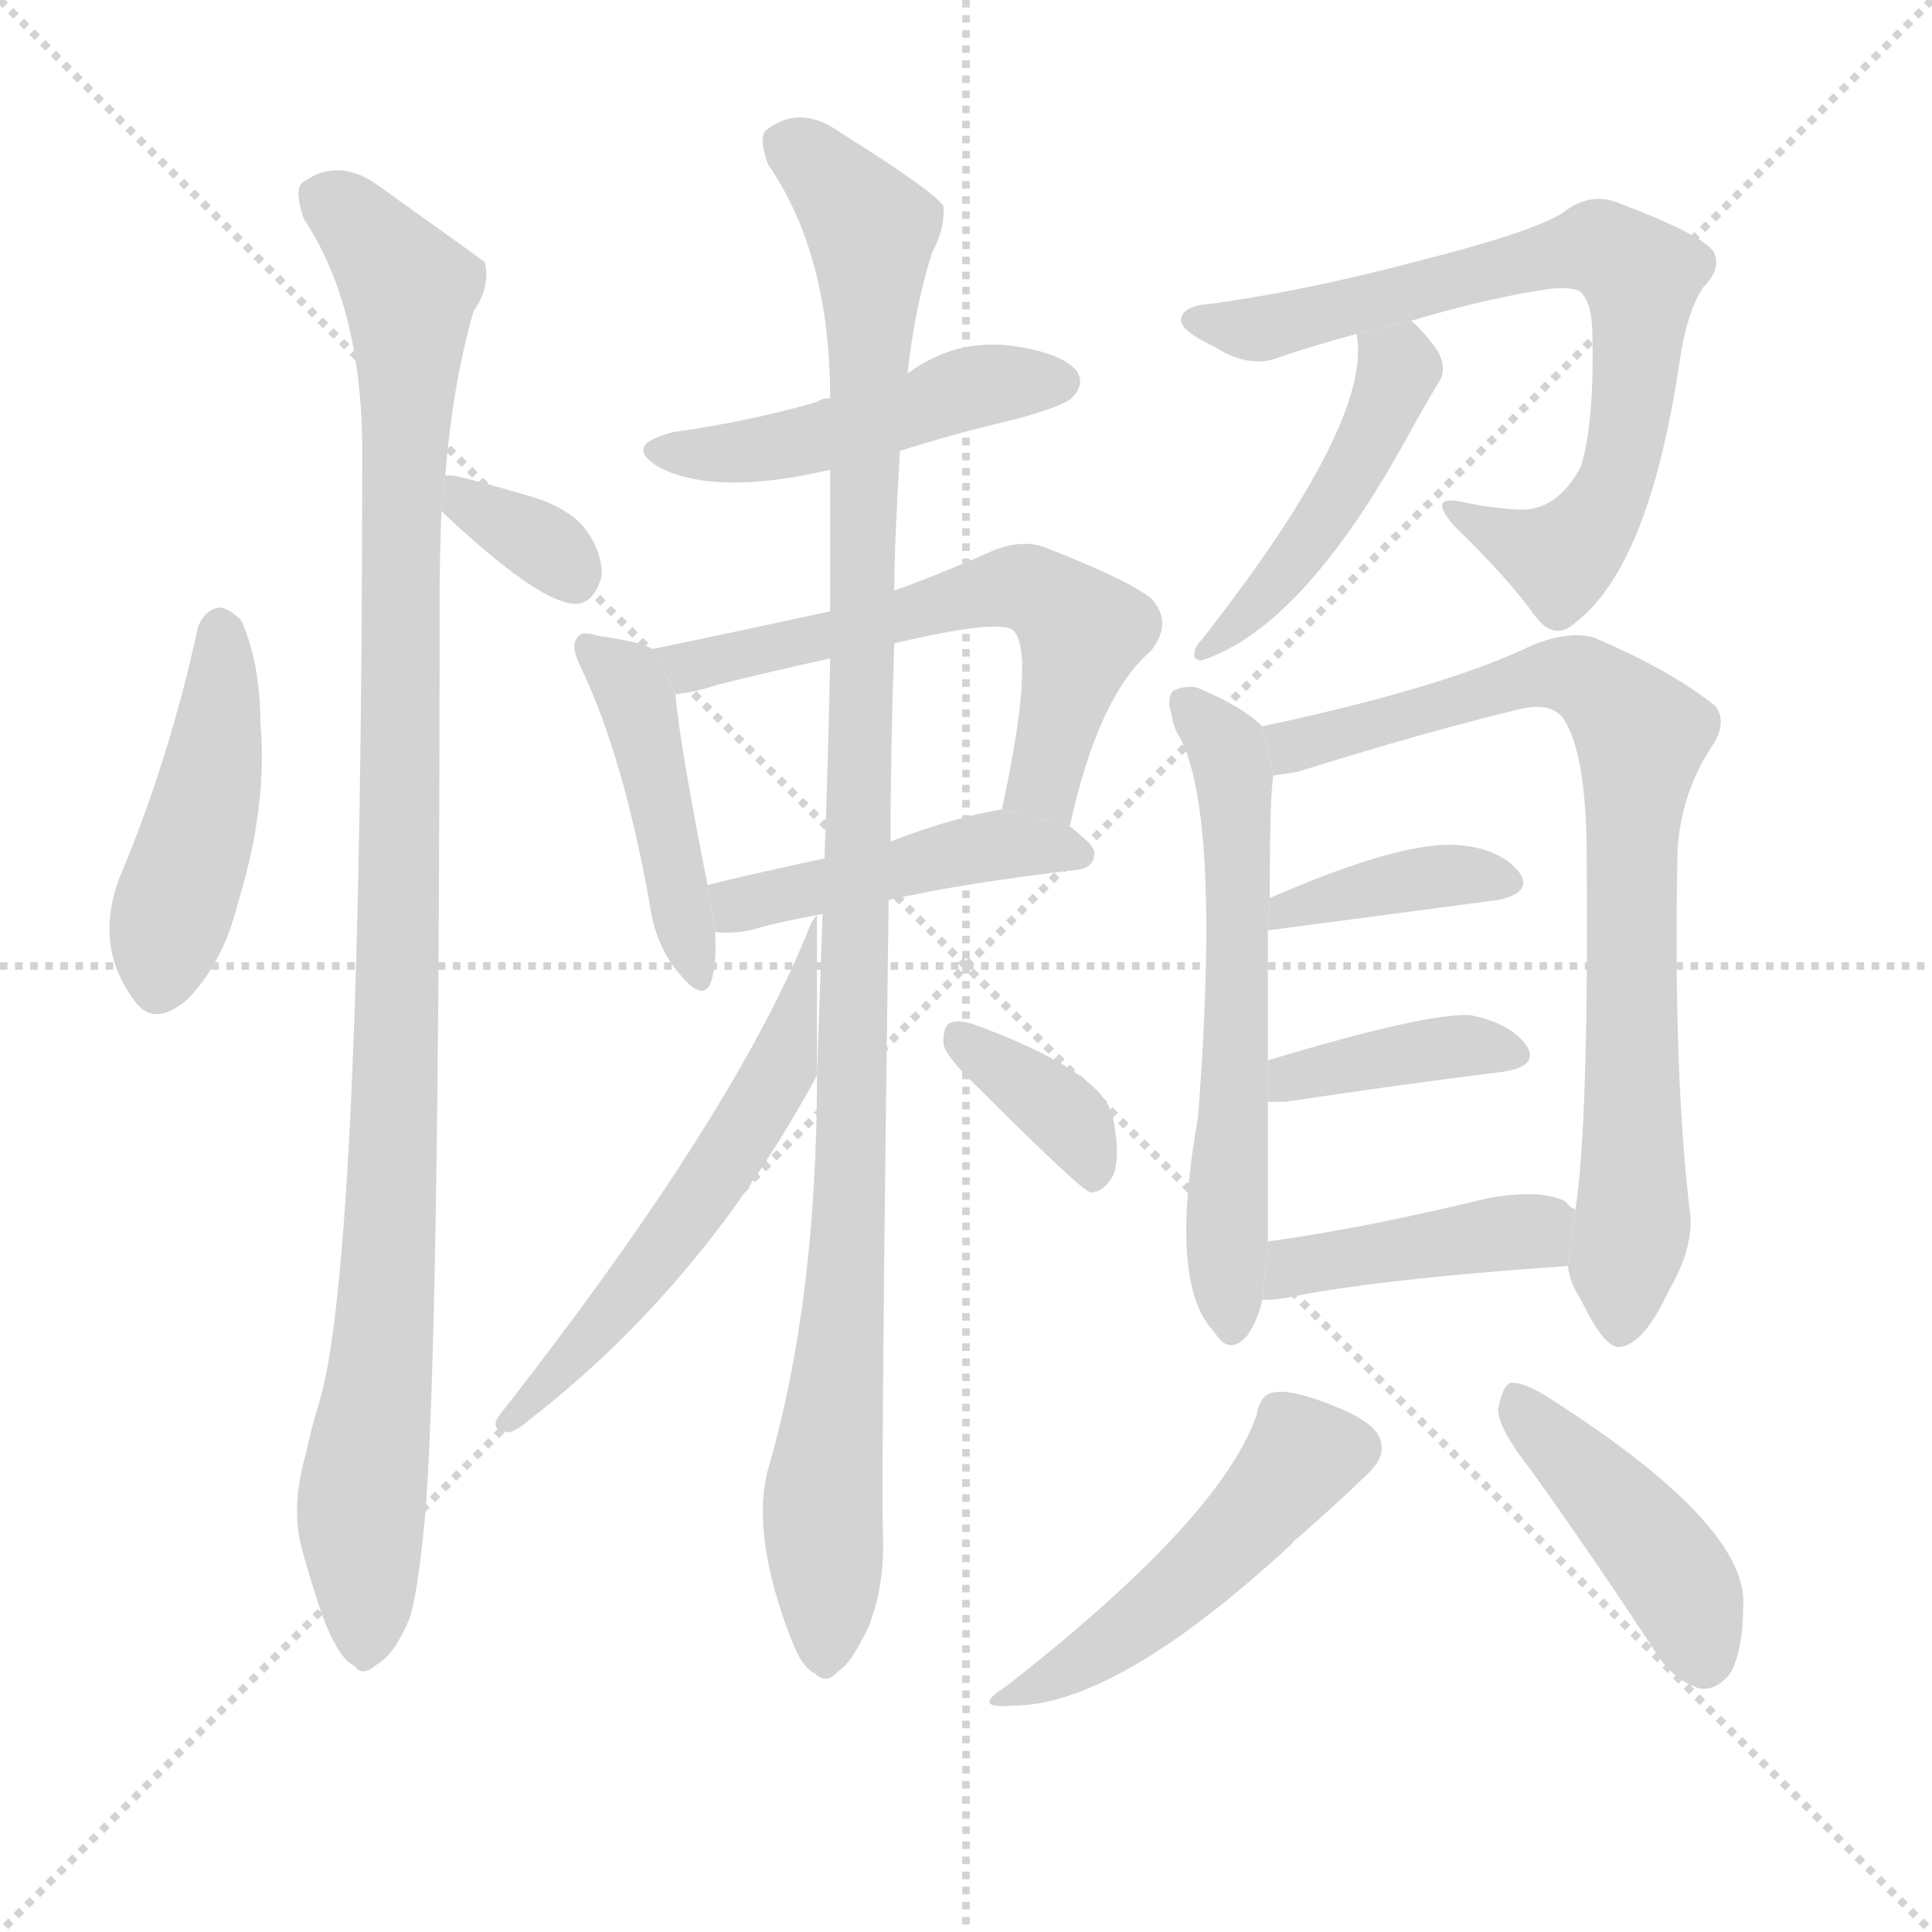
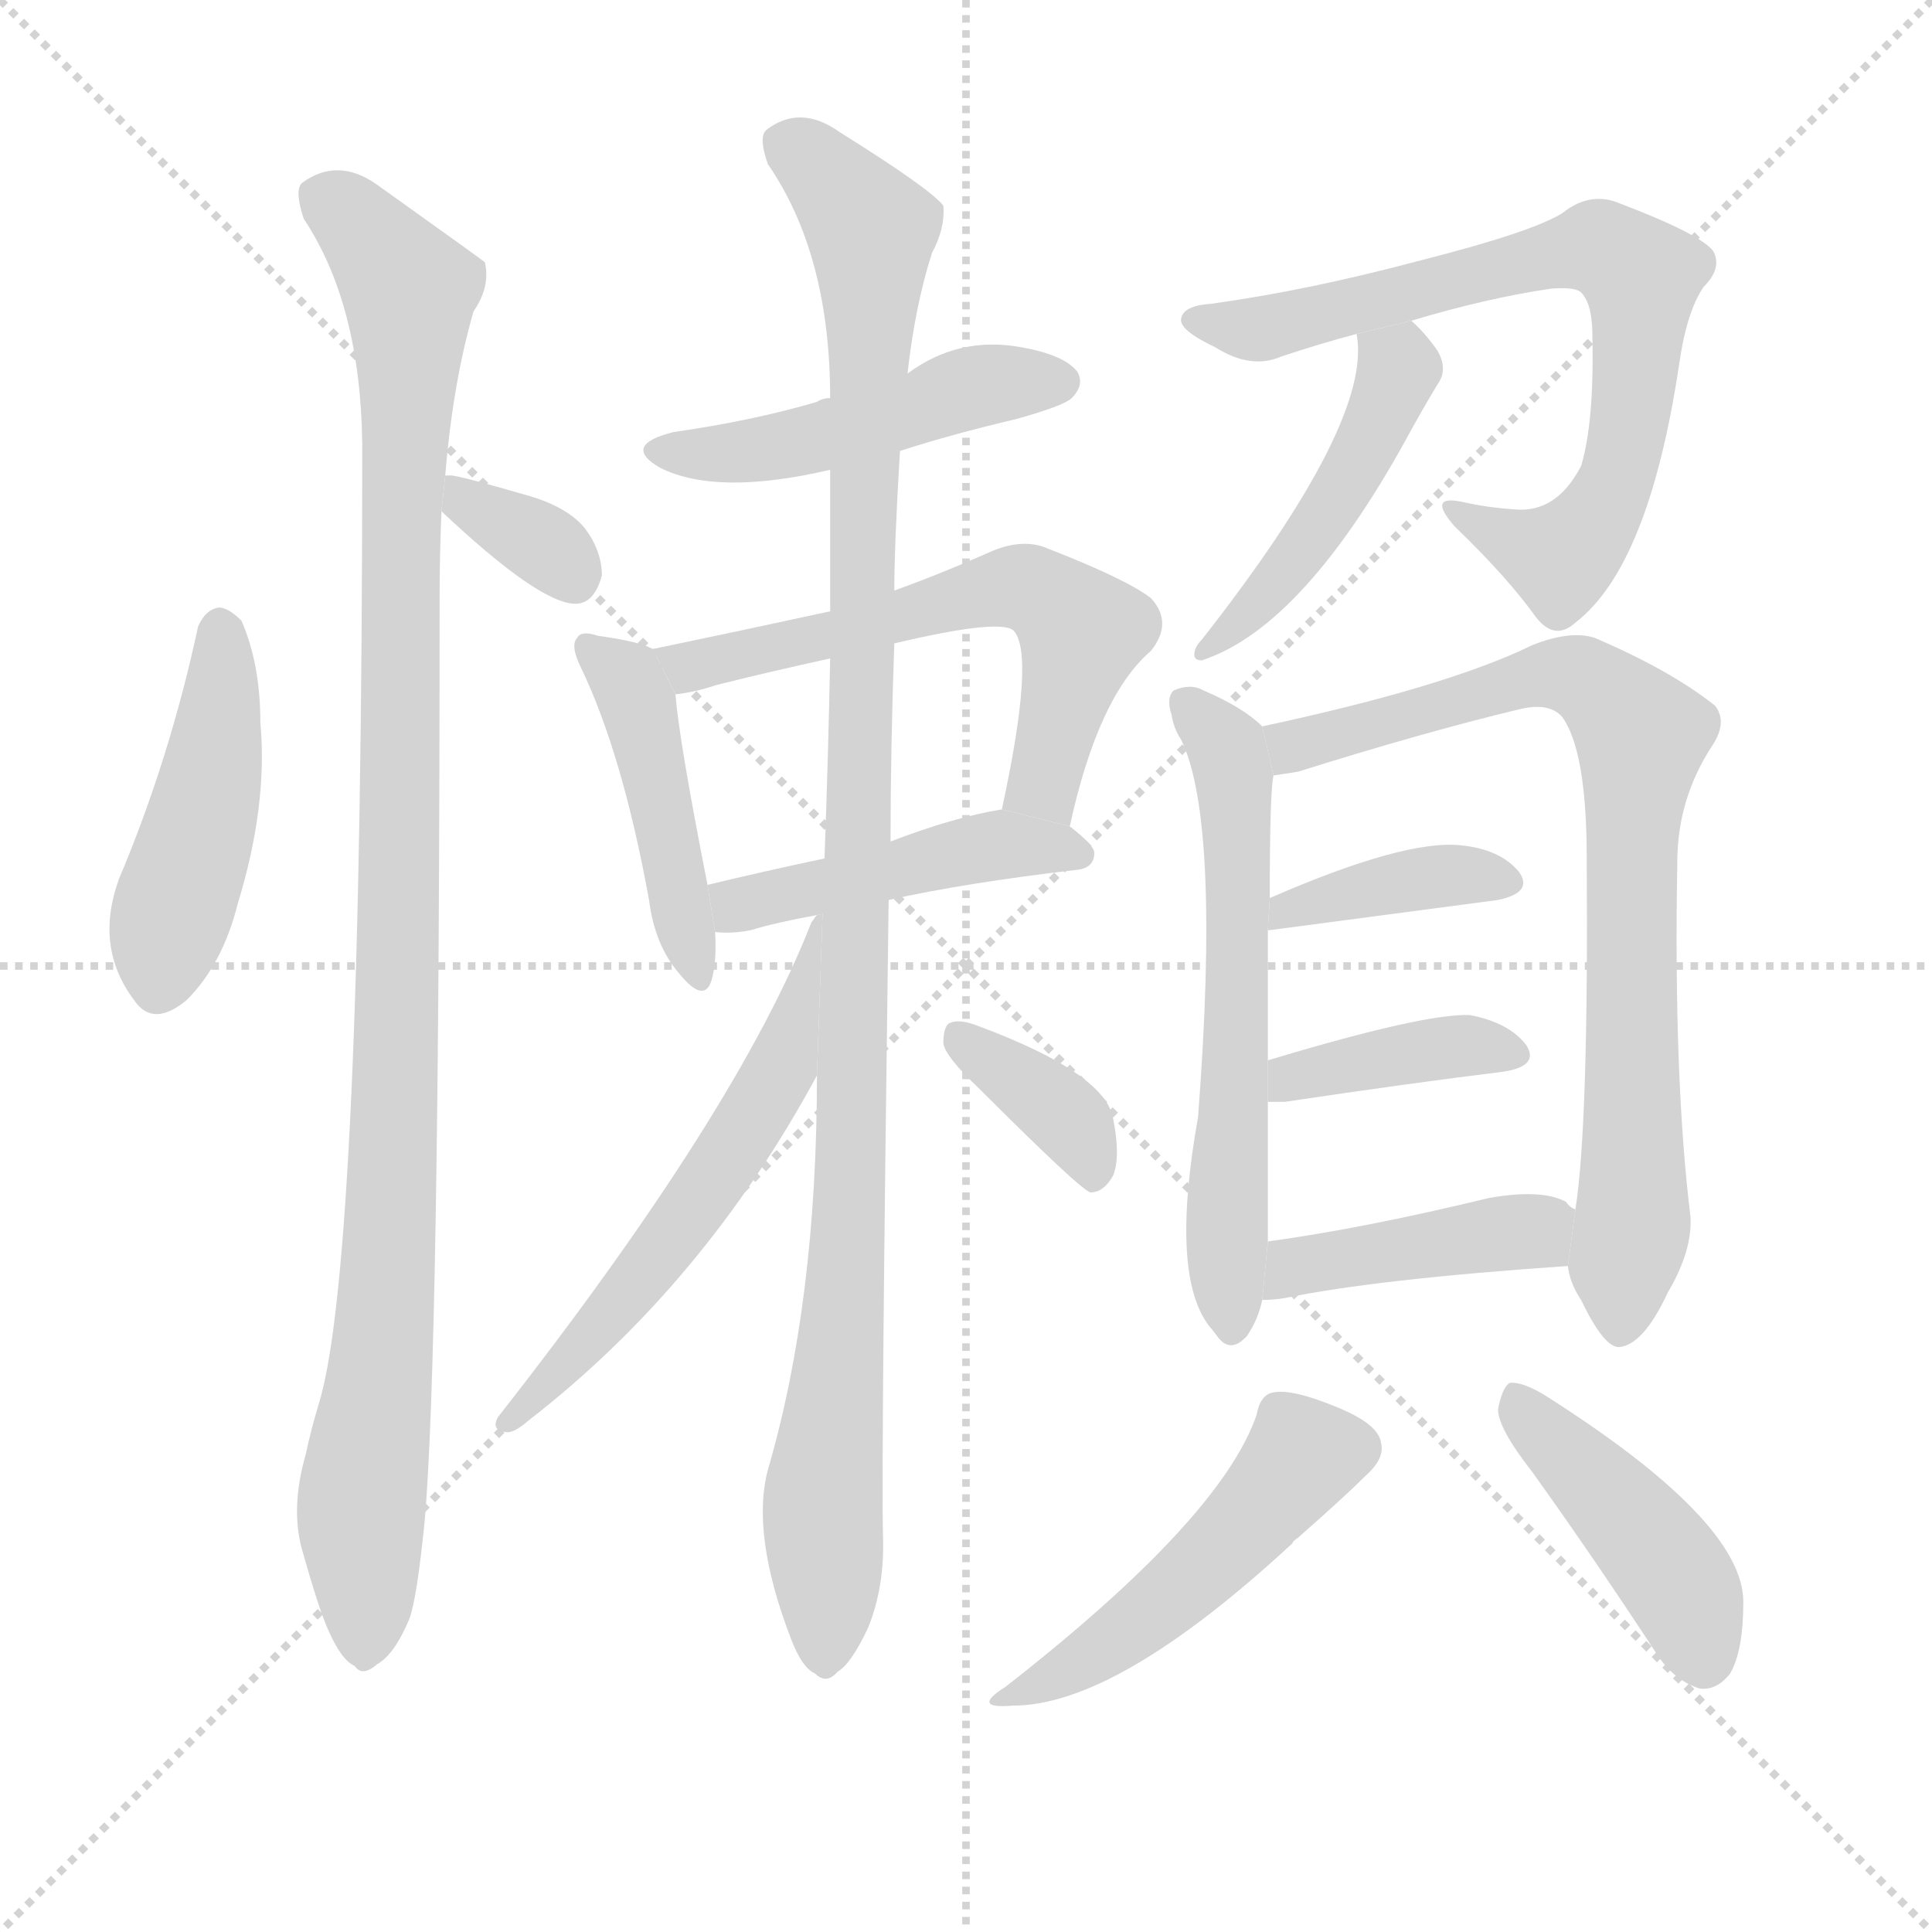
<svg xmlns="http://www.w3.org/2000/svg" version="1.1" viewBox="0 0 1024 1024">
  <g stroke="lightgray" stroke-dasharray="1,1" stroke-width="1" transform="scale(4, 4)">
    <line x1="0" y1="0" x2="256" y2="256" />
    <line x1="256" y1="0" x2="0" y2="256" />
    <line x1="128" y1="0" x2="128" y2="256" />
    <line x1="0" y1="128" x2="256" y2="128" />
  </g>
  <g transform="scale(1, -1) translate(0, -900)">
    <style type="text/css">
      
        @keyframes keyframes0 {
          from {
            stroke: blue;
            stroke-dashoffset: 447;
            stroke-width: 128;
          }
          59% {
            animation-timing-function: step-end;
            stroke: blue;
            stroke-dashoffset: 0;
            stroke-width: 128;
          }
          to {
            stroke: black;
            stroke-width: 1024;
          }
        }
        #make-me-a-hanzi-animation-0 {
          animation: keyframes0 0.614s both;
          animation-delay: 0s;
          animation-timing-function: linear;
        }
      
        @keyframes keyframes1 {
          from {
            stroke: blue;
            stroke-dashoffset: 340;
            stroke-width: 128;
          }
          53% {
            animation-timing-function: step-end;
            stroke: blue;
            stroke-dashoffset: 0;
            stroke-width: 128;
          }
          to {
            stroke: black;
            stroke-width: 1024;
          }
        }
        #make-me-a-hanzi-animation-1 {
          animation: keyframes1 0.527s both;
          animation-delay: 0.614s;
          animation-timing-function: linear;
        }
      
        @keyframes keyframes2 {
          from {
            stroke: blue;
            stroke-dashoffset: 1042;
            stroke-width: 128;
          }
          77% {
            animation-timing-function: step-end;
            stroke: blue;
            stroke-dashoffset: 0;
            stroke-width: 128;
          }
          to {
            stroke: black;
            stroke-width: 1024;
          }
        }
        #make-me-a-hanzi-animation-2 {
          animation: keyframes2 1.098s both;
          animation-delay: 1.14s;
          animation-timing-function: linear;
        }
      
        @keyframes keyframes3 {
          from {
            stroke: blue;
            stroke-dashoffset: 470;
            stroke-width: 128;
          }
          60% {
            animation-timing-function: step-end;
            stroke: blue;
            stroke-dashoffset: 0;
            stroke-width: 128;
          }
          to {
            stroke: black;
            stroke-width: 1024;
          }
        }
        #make-me-a-hanzi-animation-3 {
          animation: keyframes3 0.632s both;
          animation-delay: 2.238s;
          animation-timing-function: linear;
        }
      
        @keyframes keyframes4 {
          from {
            stroke: blue;
            stroke-dashoffset: 442;
            stroke-width: 128;
          }
          59% {
            animation-timing-function: step-end;
            stroke: blue;
            stroke-dashoffset: 0;
            stroke-width: 128;
          }
          to {
            stroke: black;
            stroke-width: 1024;
          }
        }
        #make-me-a-hanzi-animation-4 {
          animation: keyframes4 0.61s both;
          animation-delay: 2.871s;
          animation-timing-function: linear;
        }
      
        @keyframes keyframes5 {
          from {
            stroke: blue;
            stroke-dashoffset: 588;
            stroke-width: 128;
          }
          66% {
            animation-timing-function: step-end;
            stroke: blue;
            stroke-dashoffset: 0;
            stroke-width: 128;
          }
          to {
            stroke: black;
            stroke-width: 1024;
          }
        }
        #make-me-a-hanzi-animation-5 {
          animation: keyframes5 0.729s both;
          animation-delay: 3.481s;
          animation-timing-function: linear;
        }
      
        @keyframes keyframes6 {
          from {
            stroke: blue;
            stroke-dashoffset: 450;
            stroke-width: 128;
          }
          59% {
            animation-timing-function: step-end;
            stroke: blue;
            stroke-dashoffset: 0;
            stroke-width: 128;
          }
          to {
            stroke: black;
            stroke-width: 1024;
          }
        }
        #make-me-a-hanzi-animation-6 {
          animation: keyframes6 0.616s both;
          animation-delay: 4.209s;
          animation-timing-function: linear;
        }
      
        @keyframes keyframes7 {
          from {
            stroke: blue;
            stroke-dashoffset: 1075;
            stroke-width: 128;
          }
          78% {
            animation-timing-function: step-end;
            stroke: blue;
            stroke-dashoffset: 0;
            stroke-width: 128;
          }
          to {
            stroke: black;
            stroke-width: 1024;
          }
        }
        #make-me-a-hanzi-animation-7 {
          animation: keyframes7 1.125s both;
          animation-delay: 4.825s;
          animation-timing-function: linear;
        }
      
        @keyframes keyframes8 {
          from {
            stroke: blue;
            stroke-dashoffset: 567;
            stroke-width: 128;
          }
          65% {
            animation-timing-function: step-end;
            stroke: blue;
            stroke-dashoffset: 0;
            stroke-width: 128;
          }
          to {
            stroke: black;
            stroke-width: 1024;
          }
        }
        #make-me-a-hanzi-animation-8 {
          animation: keyframes8 0.711s both;
          animation-delay: 5.95s;
          animation-timing-function: linear;
        }
      
        @keyframes keyframes9 {
          from {
            stroke: blue;
            stroke-dashoffset: 361;
            stroke-width: 128;
          }
          54% {
            animation-timing-function: step-end;
            stroke: blue;
            stroke-dashoffset: 0;
            stroke-width: 128;
          }
          to {
            stroke: black;
            stroke-width: 1024;
          }
        }
        #make-me-a-hanzi-animation-9 {
          animation: keyframes9 0.544s both;
          animation-delay: 6.662s;
          animation-timing-function: linear;
        }
      
        @keyframes keyframes10 {
          from {
            stroke: blue;
+             stroke-dashoffset: 717;
+             stroke-width: 128;
+           }
+           70% {
+             animation-timing-function: step-end;
+             stroke: blue;
+             stroke-dashoffset: 0;
+             stroke-width: 128;
+           }
+           to {
+             stroke: black;
+             stroke-width: 1024;
+           }
+         }
+         #make-me-a-hanzi-animation-10 {
+           animation: keyframes10 0.833s both;
+           animation-delay: 7.205s;
+           animation-timing-function: linear;
+         }
+       
+         @keyframes keyframes11 {
+           from {
+             stroke: blue;
            stroke-dashoffset: 461;
            stroke-width: 128;
          }
          60% {
            animation-timing-function: step-end;
            stroke: blue;
            stroke-dashoffset: 0;
            stroke-width: 128;
          }
          to {
            stroke: black;
            stroke-width: 1024;
          }
        }
-         #make-me-a-hanzi-animation-10 {
-           animation: keyframes10 0.625s both;
-           animation-delay: 7.205s;
-           animation-timing-function: linear;
-         }
-       
-         @keyframes keyframes11 {
-           from {
-             stroke: blue;
-             stroke-dashoffset: 717;
-             stroke-width: 128;
-           }
-           70% {
-             animation-timing-function: step-end;
-             stroke: blue;
-             stroke-dashoffset: 0;
-             stroke-width: 128;
-           }
-           to {
-             stroke: black;
-             stroke-width: 1024;
-           }
-         }
        #make-me-a-hanzi-animation-11 {
-           animation: keyframes11 0.833s both;
-           animation-delay: 7.831s;
+           animation: keyframes11 0.625s both;
+           animation-delay: 8.039s;
          animation-timing-function: linear;
        }
      
        @keyframes keyframes12 {
          from {
            stroke: blue;
            stroke-dashoffset: 596;
            stroke-width: 128;
          }
          66% {
            animation-timing-function: step-end;
            stroke: blue;
            stroke-dashoffset: 0;
            stroke-width: 128;
          }
          to {
            stroke: black;
            stroke-width: 1024;
          }
        }
        #make-me-a-hanzi-animation-12 {
          animation: keyframes12 0.735s both;
          animation-delay: 8.664s;
          animation-timing-function: linear;
        }
      
        @keyframes keyframes13 {
          from {
            stroke: blue;
            stroke-dashoffset: 782;
            stroke-width: 128;
          }
          72% {
            animation-timing-function: step-end;
            stroke: blue;
            stroke-dashoffset: 0;
            stroke-width: 128;
          }
          to {
            stroke: black;
            stroke-width: 1024;
          }
        }
        #make-me-a-hanzi-animation-13 {
          animation: keyframes13 0.886s both;
          animation-delay: 9.399s;
          animation-timing-function: linear;
        }
      
        @keyframes keyframes14 {
          from {
            stroke: blue;
            stroke-dashoffset: 385;
            stroke-width: 128;
          }
          56% {
            animation-timing-function: step-end;
            stroke: blue;
            stroke-dashoffset: 0;
            stroke-width: 128;
          }
          to {
            stroke: black;
            stroke-width: 1024;
          }
        }
        #make-me-a-hanzi-animation-14 {
          animation: keyframes14 0.563s both;
          animation-delay: 10.285s;
          animation-timing-function: linear;
        }
      
        @keyframes keyframes15 {
          from {
            stroke: blue;
            stroke-dashoffset: 385;
            stroke-width: 128;
          }
          56% {
            animation-timing-function: step-end;
            stroke: blue;
            stroke-dashoffset: 0;
            stroke-width: 128;
          }
          to {
            stroke: black;
            stroke-width: 1024;
          }
        }
        #make-me-a-hanzi-animation-15 {
          animation: keyframes15 0.563s both;
          animation-delay: 10.849s;
          animation-timing-function: linear;
        }
      
        @keyframes keyframes16 {
          from {
            stroke: blue;
            stroke-dashoffset: 413;
            stroke-width: 128;
          }
          57% {
            animation-timing-function: step-end;
            stroke: blue;
            stroke-dashoffset: 0;
            stroke-width: 128;
          }
          to {
            stroke: black;
            stroke-width: 1024;
          }
        }
        #make-me-a-hanzi-animation-16 {
          animation: keyframes16 0.586s both;
          animation-delay: 11.412s;
          animation-timing-function: linear;
        }
      
        @keyframes keyframes17 {
          from {
            stroke: blue;
            stroke-dashoffset: 479;
            stroke-width: 128;
          }
          61% {
            animation-timing-function: step-end;
            stroke: blue;
            stroke-dashoffset: 0;
            stroke-width: 128;
          }
          to {
            stroke: black;
            stroke-width: 1024;
          }
        }
        #make-me-a-hanzi-animation-17 {
          animation: keyframes17 0.64s both;
          animation-delay: 11.998s;
          animation-timing-function: linear;
        }
      
        @keyframes keyframes18 {
          from {
            stroke: blue;
            stroke-dashoffset: 427;
            stroke-width: 128;
          }
          58% {
            animation-timing-function: step-end;
            stroke: blue;
            stroke-dashoffset: 0;
            stroke-width: 128;
          }
          to {
            stroke: black;
            stroke-width: 1024;
          }
        }
        #make-me-a-hanzi-animation-18 {
          animation: keyframes18 0.597s both;
          animation-delay: 12.638s;
          animation-timing-function: linear;
        }
      
    </style>
    <path d="M 105 568 Q 90 498 63 434 Q 50 398 71 370 Q 81 355 99 370 Q 118 389 126 421 Q 142 473 138 517 Q 138 548 128 571 Q 121 578 116 578 Q 109 577 105 568 Z" fill="lightgray" />
    <path d="M 234 629 Q 286 580 305 580 Q 315 580 319 595 Q 319 608 310 620 Q 301 631 281 637 Q 243 648 239 648 L 236 648 L 234 629 Z" fill="lightgray" />
    <path d="M 236 648 Q 240 697 251 735 Q 260 748 257 761 Q 256 762 200 802 Q 179 817 160 803 Q 156 799 161 784 Q 191 739 192 665 Q 192 231 169 156 Q 165 143 162 129 Q 154 101 160 79 Q 169 47 174 36 Q 181 20 188 17 Q 192 11 200 18 Q 209 23 217 42 Q 221 53 225 93 Q 233 181 233 582 Q 233 607 234 629 L 236 648 Z" fill="lightgray" />
    <path d="M 477 661 Q 505 670 539 678 Q 564 685 568 689 Q 575 696 571 703 Q 564 712 541 716 Q 508 722 481 702 L 440 689 Q 436 689 433 687 Q 399 677 357 671 Q 329 664 350 652 Q 380 637 440 651 L 477 661 Z" fill="lightgray" />
    <path d="M 346 556 Q 339 560 317 563 Q 308 566 306 562 Q 302 558 308 546 Q 330 500 344 423 Q 347 399 360 384 Q 373 368 377 380 Q 380 390 379 406 L 375 431 Q 360 507 358 532 L 346 556 Z" fill="lightgray" />
    <path d="M 567 462 Q 582 531 610 555 Q 622 570 610 583 Q 597 593 556 609 Q 543 615 526 608 Q 499 596 474 587 L 440 576 Q 394 566 346 556 L 358 532 Q 368 533 380 537 Q 408 544 440 551 L 474 559 Q 529 572 537 566 Q 549 554 531 471 L 567 462 Z" fill="lightgray" />
    <path d="M 471 423 Q 511 432 571 439 Q 580 440 580 448 Q 580 452 567 462 L 531 471 Q 506 467 472 454 L 437 445 Q 404 438 375 431 L 379 406 Q 388 405 398 407 Q 411 411 433 415 L 471 423 Z" fill="lightgray" />
    <path d="M 433 330 Q 433 210 407 121 Q 398 87 419 32 Q 425 16 432 13 Q 438 7 444 14 Q 451 18 460 37 Q 469 59 468 86 Q 467 126 471 423 L 472 454 Q 472 503 474 559 L 474 587 Q 474 611 477 661 L 481 702 Q 485 738 494 766 Q 501 779 500 791 Q 493 800 445 830 Q 424 845 406 831 Q 402 827 407 813 Q 440 765 440 689 L 440 651 Q 440 617 440 576 L 440 551 Q 439 499 437 445 L 433 330 Z" fill="lightgray" />
-     <path d="M 433 415 Q 432 414 430 411 Q 391 311 264 149 Q 260 142 268 141 Q 272 140 280 147 Q 373 219 433 330 L 433 415 Z" fill="lightgray" />
+     <path d="M 433 415 Q 432 414 430 411 Q 391 311 264 149 Q 260 142 268 141 Q 272 140 280 147 Q 373 219 433 330 L 435.978 415.627 L 433 415 Z" fill="lightgray" />
    <path d="M 519 323 Q 573 269 578 268 Q 585 268 590 277 Q 594 287 590 307 Q 586 331 519 356 Q 509 360 504 358 Q 500 357 500 347 Q 501 340 519 323 Z" fill="lightgray" />
+     <path d="M 748 730 Q 788 742 822 747 Q 835 748 838 745 Q 844 739 844 722 Q 845 676 838 653 Q 825 628 803 630 Q 788 631 775 634 Q 756 638 771 621 Q 799 594 814 573 Q 824 560 835 570 Q 874 600 890 707 Q 894 735 903 748 Q 913 758 908 767 Q 901 776 859 792 Q 843 799 828 787 Q 812 777 753 762 Q 693 746 642 739 Q 627 738 626 731 Q 625 725 644 716 Q 663 704 679 711 Q 700 718 719 723 L 748 730 Z" fill="lightgray" />
    <path d="M 719 723 Q 728 677 637 561 Q 633 557 633 553 Q 633 550 637 550 Q 692 568 749 674 Q 758 690 763 698 Q 767 705 762 714 Q 755 724 748 730 L 719 723 Z" fill="lightgray" />
-     <path d="M 748 730 Q 788 742 822 747 Q 835 748 838 745 Q 844 739 844 722 Q 845 676 838 653 Q 825 628 803 630 Q 788 631 775 634 Q 756 638 771 621 Q 799 594 814 573 Q 824 560 835 570 Q 874 600 890 707 Q 894 735 903 748 Q 913 758 908 767 Q 901 776 859 792 Q 843 799 828 787 Q 812 777 753 762 Q 693 746 642 739 Q 627 738 626 731 Q 625 725 644 716 Q 663 704 679 711 Q 700 718 719 723 L 748 730 Z" fill="lightgray" />
    <path d="M 669 515 Q 659 525 638 534 Q 631 538 622 534 Q 618 530 621 521 Q 622 514 626 508 Q 647 465 635 308 Q 620 224 641 197 Q 642 196 645 192 Q 652 182 661 192 Q 667 201 669 211 L 672 242 Q 672 278 672 316 L 672 338 Q 672 378 672 407 L 673 424 Q 673 481 675 489 L 669 515 Z" fill="lightgray" />
    <path d="M 831 229 Q 832 220 838 211 Q 850 186 858 186 Q 871 187 884 215 Q 897 237 896 255 Q 887 328 889 443 Q 889 476 907 504 Q 916 517 909 526 Q 885 545 845 562 Q 832 566 812 558 Q 767 536 669 515 L 675 489 Q 682 490 688 491 Q 755 512 805 524 Q 821 528 828 520 Q 841 502 841 445 Q 842 303 835 259 L 831 229 Z" fill="lightgray" />
    <path d="M 672 407 L 673 407 L 794 423 Q 813 427 805 438 Q 795 450 774 452 Q 744 455 673 424 L 672 407 Z" fill="lightgray" />
    <path d="M 672 316 Q 676 316 681 316 Q 748 326 797 332 Q 816 335 809 346 Q 800 358 779 362 Q 755 363 672 338 L 672 316 Z" fill="lightgray" />
    <path d="M 669 211 Q 675 211 681 212 Q 729 222 831 229 L 835 259 Q 832 260 830 263 Q 817 270 789 265 Q 723 249 672 242 L 669 211 Z" fill="lightgray" />
    <path d="M 666 150 Q 647 95 533 6 Q 514 -6 537 -4 Q 592 -4 685 82 Q 685 83 688 85 Q 713 107 724 118 Q 734 127 732 135 Q 731 145 709 154 Q 685 164 675 162 Q 668 161 666 150 Z" fill="lightgray" />
    <path d="M 812 120 Q 845 74 879 22 Q 888 9 901 5 Q 910 4 917 13 Q 924 25 924 51 Q 924 94 818 161 Q 806 168 800 167 Q 796 164 794 153 Q 794 143 812 120 Z" fill="lightgray" />
    <clipPath id="make-me-a-hanzi-clip-0">
      <path d="M 105 568 Q 90 498 63 434 Q 50 398 71 370 Q 81 355 99 370 Q 118 389 126 421 Q 142 473 138 517 Q 138 548 128 571 Q 121 578 116 578 Q 109 577 105 568 Z" />
    </clipPath>
    <path clip-path="url(#make-me-a-hanzi-clip-0)" d="M 117 566 L 112 486 L 85 379" fill="none" id="make-me-a-hanzi-animation-0" stroke-dasharray="319 638" stroke-linecap="round" />
    <clipPath id="make-me-a-hanzi-clip-1">
      <path d="M 234 629 Q 286 580 305 580 Q 315 580 319 595 Q 319 608 310 620 Q 301 631 281 637 Q 243 648 239 648 L 236 648 L 234 629 Z" />
    </clipPath>
    <path clip-path="url(#make-me-a-hanzi-clip-1)" d="M 238 643 L 250 630 L 287 612 L 304 594" fill="none" id="make-me-a-hanzi-animation-1" stroke-dasharray="212 424" stroke-linecap="round" />
    <clipPath id="make-me-a-hanzi-clip-2">
      <path d="M 236 648 Q 240 697 251 735 Q 260 748 257 761 Q 256 762 200 802 Q 179 817 160 803 Q 156 799 161 784 Q 191 739 192 665 Q 192 231 169 156 Q 165 143 162 129 Q 154 101 160 79 Q 169 47 174 36 Q 181 20 188 17 Q 192 11 200 18 Q 209 23 217 42 Q 221 53 225 93 Q 233 181 233 582 Q 233 607 234 629 L 236 648 Z" />
    </clipPath>
    <path clip-path="url(#make-me-a-hanzi-clip-2)" d="M 171 797 L 217 746 L 208 260 L 191 97 L 193 30" fill="none" id="make-me-a-hanzi-animation-2" stroke-dasharray="914 1828" stroke-linecap="round" />
    <clipPath id="make-me-a-hanzi-clip-3">
      <path d="M 477 661 Q 505 670 539 678 Q 564 685 568 689 Q 575 696 571 703 Q 564 712 541 716 Q 508 722 481 702 L 440 689 Q 436 689 433 687 Q 399 677 357 671 Q 329 664 350 652 Q 380 637 440 651 L 477 661 Z" />
    </clipPath>
    <path clip-path="url(#make-me-a-hanzi-clip-3)" d="M 352 662 L 410 662 L 520 696 L 561 698" fill="none" id="make-me-a-hanzi-animation-3" stroke-dasharray="342 684" stroke-linecap="round" />
    <clipPath id="make-me-a-hanzi-clip-4">
      <path d="M 346 556 Q 339 560 317 563 Q 308 566 306 562 Q 302 558 308 546 Q 330 500 344 423 Q 347 399 360 384 Q 373 368 377 380 Q 380 390 379 406 L 375 431 Q 360 507 358 532 L 346 556 Z" />
    </clipPath>
    <path clip-path="url(#make-me-a-hanzi-clip-4)" d="M 312 557 L 337 529 L 369 384" fill="none" id="make-me-a-hanzi-animation-4" stroke-dasharray="314 628" stroke-linecap="round" />
    <clipPath id="make-me-a-hanzi-clip-5">
      <path d="M 567 462 Q 582 531 610 555 Q 622 570 610 583 Q 597 593 556 609 Q 543 615 526 608 Q 499 596 474 587 L 440 576 Q 394 566 346 556 L 358 532 Q 368 533 380 537 Q 408 544 440 551 L 474 559 Q 529 572 537 566 Q 549 554 531 471 L 567 462 Z" />
    </clipPath>
    <path clip-path="url(#make-me-a-hanzi-clip-5)" d="M 354 552 L 371 548 L 527 588 L 545 588 L 574 565 L 553 483 L 563 473" fill="none" id="make-me-a-hanzi-animation-5" stroke-dasharray="460 920" stroke-linecap="round" />
    <clipPath id="make-me-a-hanzi-clip-6">
      <path d="M 471 423 Q 511 432 571 439 Q 580 440 580 448 Q 580 452 567 462 L 531 471 Q 506 467 472 454 L 437 445 Q 404 438 375 431 L 379 406 Q 388 405 398 407 Q 411 411 433 415 L 471 423 Z" />
    </clipPath>
    <path clip-path="url(#make-me-a-hanzi-clip-6)" d="M 384 413 L 416 427 L 533 453 L 572 447" fill="none" id="make-me-a-hanzi-animation-6" stroke-dasharray="322 644" stroke-linecap="round" />
    <clipPath id="make-me-a-hanzi-clip-7">
      <path d="M 433 330 Q 433 210 407 121 Q 398 87 419 32 Q 425 16 432 13 Q 438 7 444 14 Q 451 18 460 37 Q 469 59 468 86 Q 467 126 471 423 L 472 454 Q 472 503 474 559 L 474 587 Q 474 611 477 661 L 481 702 Q 485 738 494 766 Q 501 779 500 791 Q 493 800 445 830 Q 424 845 406 831 Q 402 827 407 813 Q 440 765 440 689 L 440 651 Q 440 617 440 576 L 440 551 Q 439 499 437 445 L 433 330 Z" />
    </clipPath>
    <path clip-path="url(#make-me-a-hanzi-clip-7)" d="M 417 825 L 462 778 L 453 313 L 436 110 L 437 25" fill="none" id="make-me-a-hanzi-animation-7" stroke-dasharray="947 1894" stroke-linecap="round" />
    <clipPath id="make-me-a-hanzi-clip-8">
-       <path d="M 433 415 Q 432 414 430 411 Q 391 311 264 149 Q 260 142 268 141 Q 272 140 280 147 Q 373 219 433 330 L 433 415 Z" />
-     </clipPath>
-     <path clip-path="url(#make-me-a-hanzi-clip-8)" d="M 429 405 L 416 337 L 397 304 L 324 203 L 282 157 L 273 155 L 272 148" fill="none" id="make-me-a-hanzi-animation-8" stroke-dasharray="439 878" stroke-linecap="round" />
+       <path d="M 433 415 Q 432 414 430 411 Q 391 311 264 149 Q 260 142 268 141 Q 272 140 280 147 Q 373 219 433 330 L 435.978 415.627 L 433 415 Z" />
+     </clipPath>
+     <path clip-path="url(#make-me-a-hanzi-clip-8)" d="M 430 405 L 416 338 L 397 304 L 324 203 L 282 157 L 273 155 L 272 148" fill="none" id="make-me-a-hanzi-animation-8" stroke-dasharray="439 878" stroke-linecap="round" />
    <clipPath id="make-me-a-hanzi-clip-9">
      <path d="M 519 323 Q 573 269 578 268 Q 585 268 590 277 Q 594 287 590 307 Q 586 331 519 356 Q 509 360 504 358 Q 500 357 500 347 Q 501 340 519 323 Z" />
    </clipPath>
    <path clip-path="url(#make-me-a-hanzi-clip-9)" d="M 510 349 L 567 306 L 581 276" fill="none" id="make-me-a-hanzi-animation-9" stroke-dasharray="233 466" stroke-linecap="round" />
    <clipPath id="make-me-a-hanzi-clip-10">
+       <path d="M 748 730 Q 788 742 822 747 Q 835 748 838 745 Q 844 739 844 722 Q 845 676 838 653 Q 825 628 803 630 Q 788 631 775 634 Q 756 638 771 621 Q 799 594 814 573 Q 824 560 835 570 Q 874 600 890 707 Q 894 735 903 748 Q 913 758 908 767 Q 901 776 859 792 Q 843 799 828 787 Q 812 777 753 762 Q 693 746 642 739 Q 627 738 626 731 Q 625 725 644 716 Q 663 704 679 711 Q 700 718 719 723 L 748 730 Z" />
+     </clipPath>
+     <path clip-path="url(#make-me-a-hanzi-clip-10)" d="M 632 730 L 670 726 L 820 765 L 848 769 L 859 764 L 870 753 L 869 720 L 862 663 L 845 622 L 825 604 L 780 625" fill="none" id="make-me-a-hanzi-animation-10" stroke-dasharray="589 1178" stroke-linecap="round" />
+     <clipPath id="make-me-a-hanzi-clip-11">
      <path d="M 719 723 Q 728 677 637 561 Q 633 557 633 553 Q 633 550 637 550 Q 692 568 749 674 Q 758 690 763 698 Q 767 705 762 714 Q 755 724 748 730 L 719 723 Z" />
    </clipPath>
-     <path clip-path="url(#make-me-a-hanzi-clip-10)" d="M 727 720 L 742 704 L 721 655 L 674 588 L 638 556" fill="none" id="make-me-a-hanzi-animation-10" stroke-dasharray="333 666" stroke-linecap="round" />
-     <clipPath id="make-me-a-hanzi-clip-11">
-       <path d="M 748 730 Q 788 742 822 747 Q 835 748 838 745 Q 844 739 844 722 Q 845 676 838 653 Q 825 628 803 630 Q 788 631 775 634 Q 756 638 771 621 Q 799 594 814 573 Q 824 560 835 570 Q 874 600 890 707 Q 894 735 903 748 Q 913 758 908 767 Q 901 776 859 792 Q 843 799 828 787 Q 812 777 753 762 Q 693 746 642 739 Q 627 738 626 731 Q 625 725 644 716 Q 663 704 679 711 Q 700 718 719 723 L 748 730 Z" />
-     </clipPath>
-     <path clip-path="url(#make-me-a-hanzi-clip-11)" d="M 632 730 L 670 726 L 820 765 L 848 769 L 859 764 L 870 753 L 869 720 L 862 663 L 845 622 L 825 604 L 780 625" fill="none" id="make-me-a-hanzi-animation-11" stroke-dasharray="589 1178" stroke-linecap="round" />
+     <path clip-path="url(#make-me-a-hanzi-clip-11)" d="M 727 720 L 742 704 L 721 655 L 674 588 L 638 556" fill="none" id="make-me-a-hanzi-animation-11" stroke-dasharray="333 666" stroke-linecap="round" />
    <clipPath id="make-me-a-hanzi-clip-12">
      <path d="M 669 515 Q 659 525 638 534 Q 631 538 622 534 Q 618 530 621 521 Q 622 514 626 508 Q 647 465 635 308 Q 620 224 641 197 Q 642 196 645 192 Q 652 182 661 192 Q 667 201 669 211 L 672 242 Q 672 278 672 316 L 672 338 Q 672 378 672 407 L 673 424 Q 673 481 675 489 L 669 515 Z" />
    </clipPath>
    <path clip-path="url(#make-me-a-hanzi-clip-12)" d="M 628 527 L 646 509 L 654 489 L 653 196" fill="none" id="make-me-a-hanzi-animation-12" stroke-dasharray="468 936" stroke-linecap="round" />
    <clipPath id="make-me-a-hanzi-clip-13">
      <path d="M 831 229 Q 832 220 838 211 Q 850 186 858 186 Q 871 187 884 215 Q 897 237 896 255 Q 887 328 889 443 Q 889 476 907 504 Q 916 517 909 526 Q 885 545 845 562 Q 832 566 812 558 Q 767 536 669 515 L 675 489 Q 682 490 688 491 Q 755 512 805 524 Q 821 528 828 520 Q 841 502 841 445 Q 842 303 835 259 L 831 229 Z" />
    </clipPath>
    <path clip-path="url(#make-me-a-hanzi-clip-13)" d="M 680 497 L 700 510 L 824 543 L 844 538 L 870 510 L 864 434 L 866 258 L 859 196" fill="none" id="make-me-a-hanzi-animation-13" stroke-dasharray="654 1308" stroke-linecap="round" />
    <clipPath id="make-me-a-hanzi-clip-14">
      <path d="M 672 407 L 673 407 L 794 423 Q 813 427 805 438 Q 795 450 774 452 Q 744 455 673 424 L 672 407 Z" />
    </clipPath>
    <path clip-path="url(#make-me-a-hanzi-clip-14)" d="M 673 411 L 683 419 L 761 436 L 797 432" fill="none" id="make-me-a-hanzi-animation-14" stroke-dasharray="257 514" stroke-linecap="round" />
    <clipPath id="make-me-a-hanzi-clip-15">
      <path d="M 672 316 Q 676 316 681 316 Q 748 326 797 332 Q 816 335 809 346 Q 800 358 779 362 Q 755 363 672 338 L 672 316 Z" />
    </clipPath>
    <path clip-path="url(#make-me-a-hanzi-clip-15)" d="M 677 322 L 687 330 L 743 342 L 781 346 L 801 341" fill="none" id="make-me-a-hanzi-animation-15" stroke-dasharray="257 514" stroke-linecap="round" />
    <clipPath id="make-me-a-hanzi-clip-16">
      <path d="M 669 211 Q 675 211 681 212 Q 729 222 831 229 L 835 259 Q 832 260 830 263 Q 817 270 789 265 Q 723 249 672 242 L 669 211 Z" />
    </clipPath>
    <path clip-path="url(#make-me-a-hanzi-clip-16)" d="M 674 218 L 694 230 L 826 253" fill="none" id="make-me-a-hanzi-animation-16" stroke-dasharray="285 570" stroke-linecap="round" />
    <clipPath id="make-me-a-hanzi-clip-17">
      <path d="M 666 150 Q 647 95 533 6 Q 514 -6 537 -4 Q 592 -4 685 82 Q 685 83 688 85 Q 713 107 724 118 Q 734 127 732 135 Q 731 145 709 154 Q 685 164 675 162 Q 668 161 666 150 Z" />
    </clipPath>
    <path clip-path="url(#make-me-a-hanzi-clip-17)" d="M 717 133 L 691 129 L 632 63 L 593 32 L 542 4" fill="none" id="make-me-a-hanzi-animation-17" stroke-dasharray="351 702" stroke-linecap="round" />
    <clipPath id="make-me-a-hanzi-clip-18">
      <path d="M 812 120 Q 845 74 879 22 Q 888 9 901 5 Q 910 4 917 13 Q 924 25 924 51 Q 924 94 818 161 Q 806 168 800 167 Q 796 164 794 153 Q 794 143 812 120 Z" />
    </clipPath>
    <path clip-path="url(#make-me-a-hanzi-clip-18)" d="M 803 158 L 883 71 L 895 52 L 902 22" fill="none" id="make-me-a-hanzi-animation-18" stroke-dasharray="299 598" stroke-linecap="round" />
  </g>
</svg>
